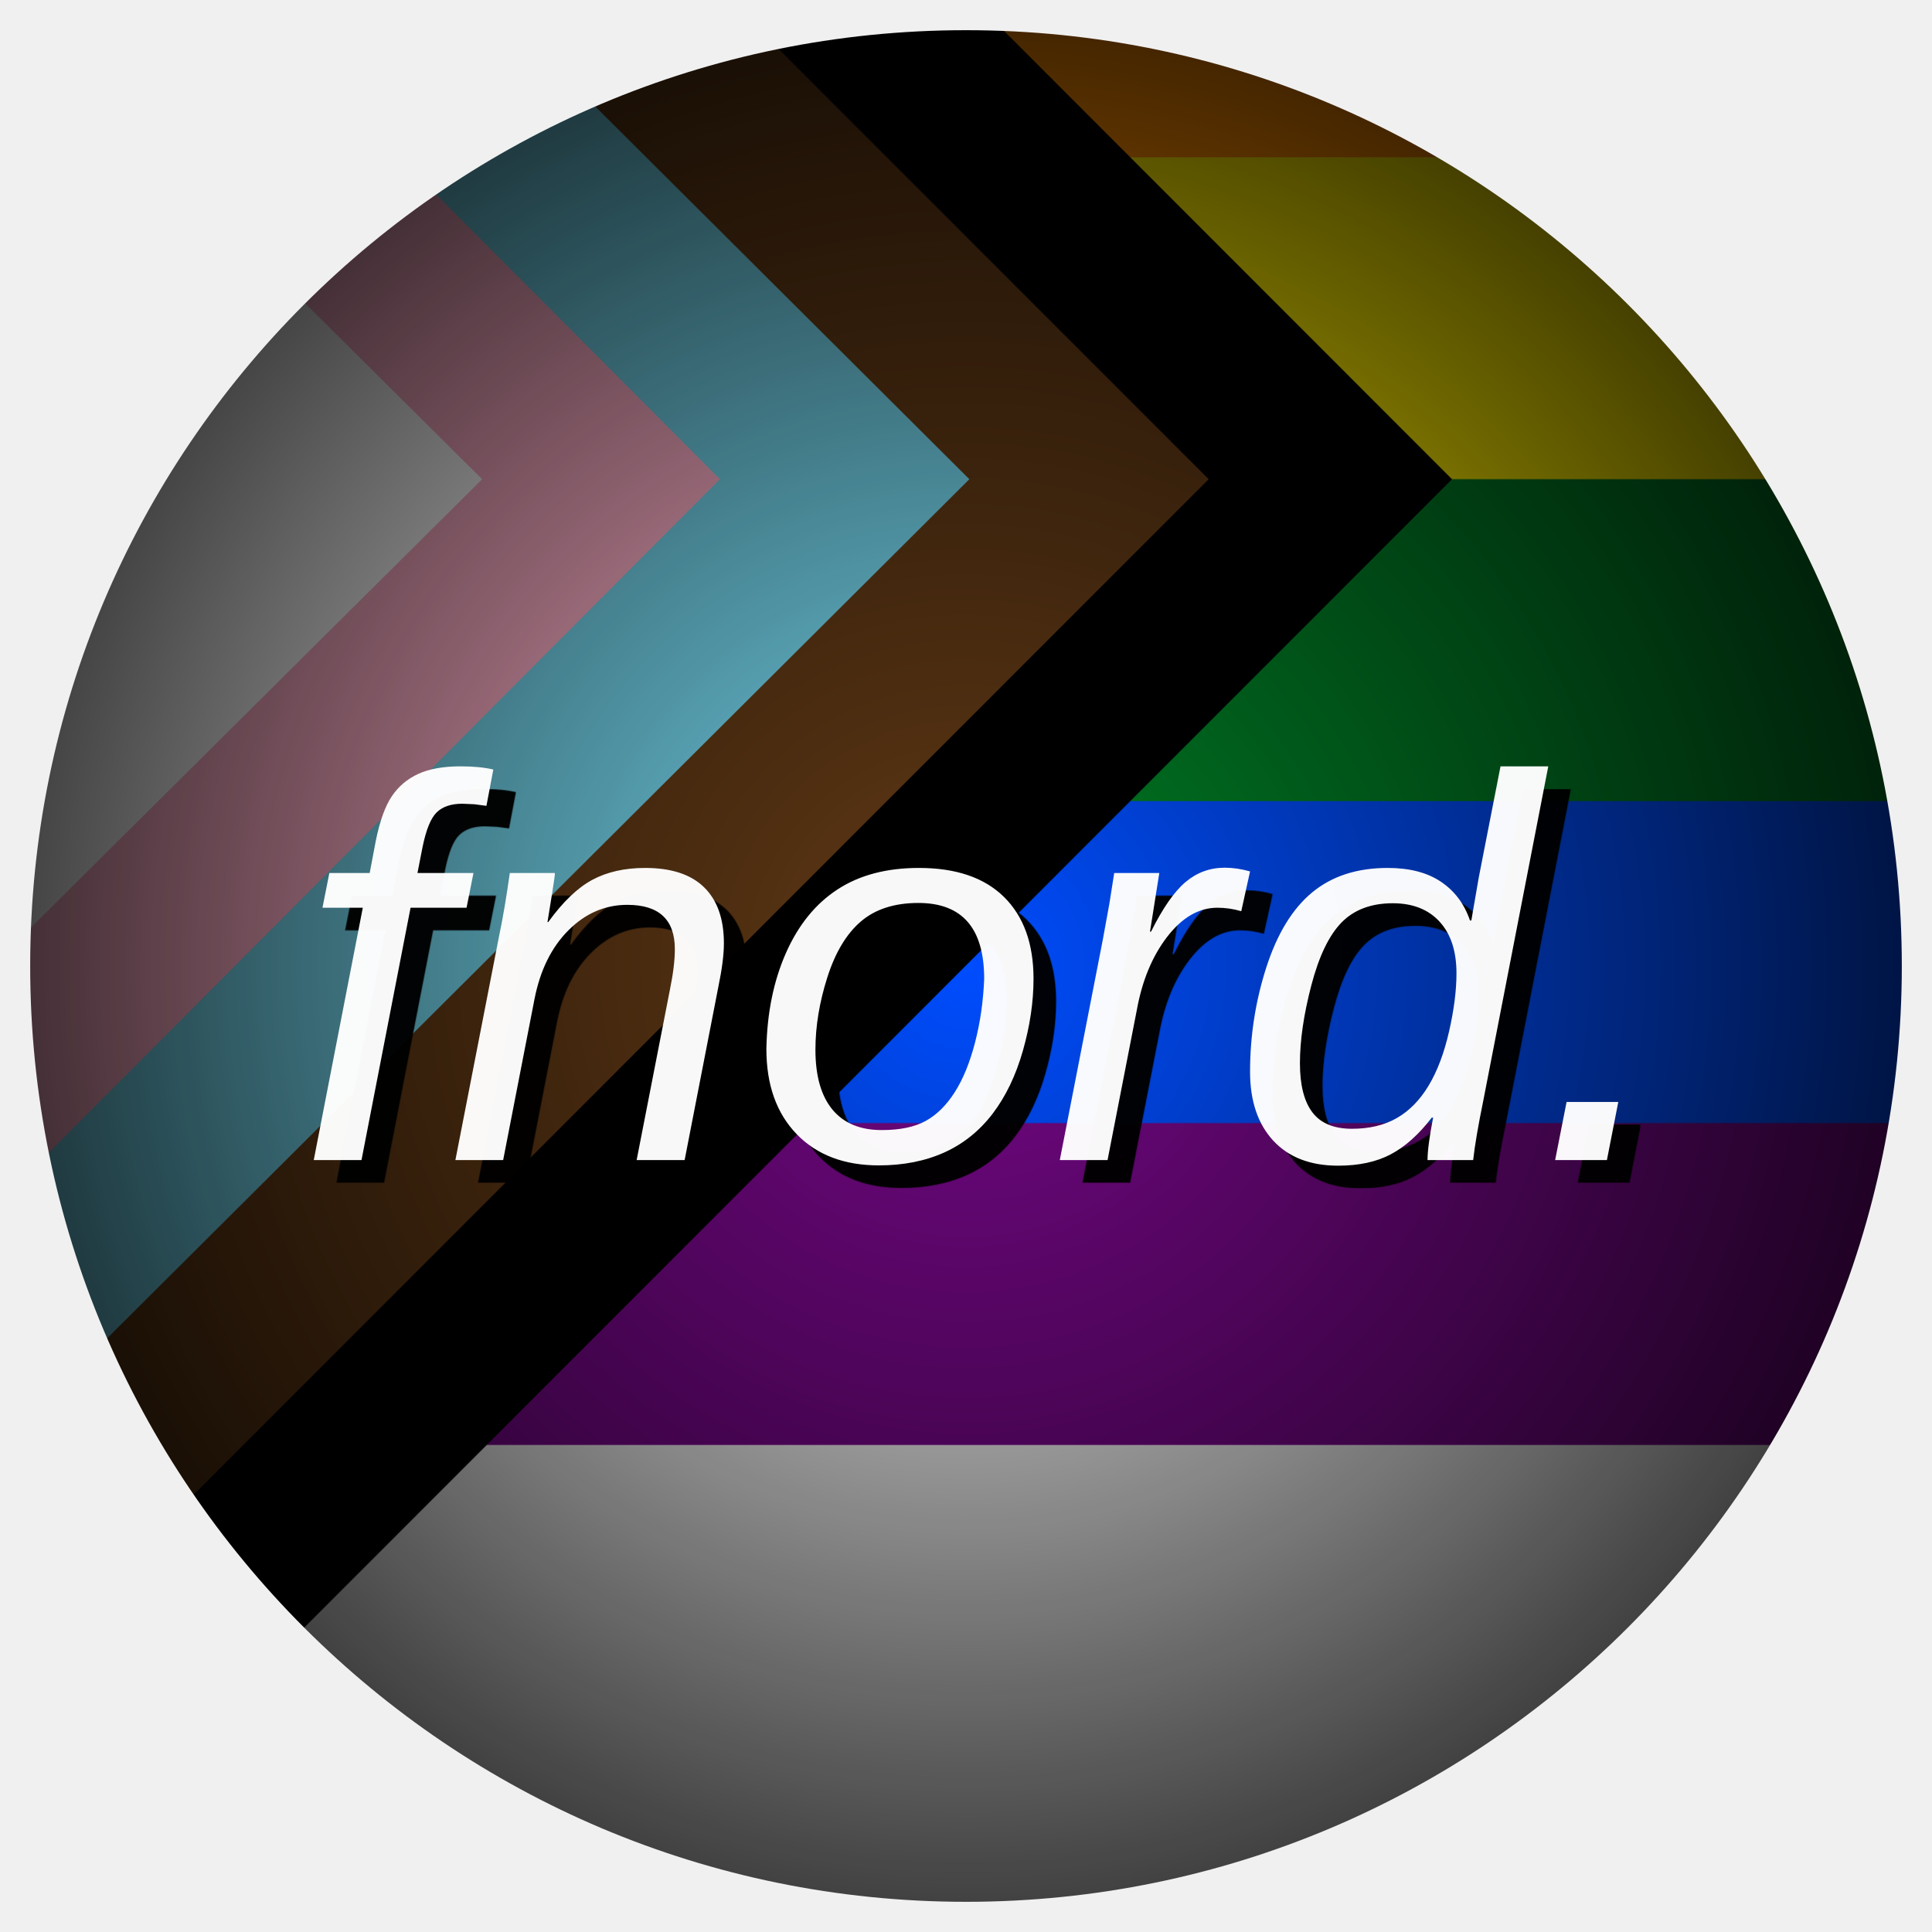
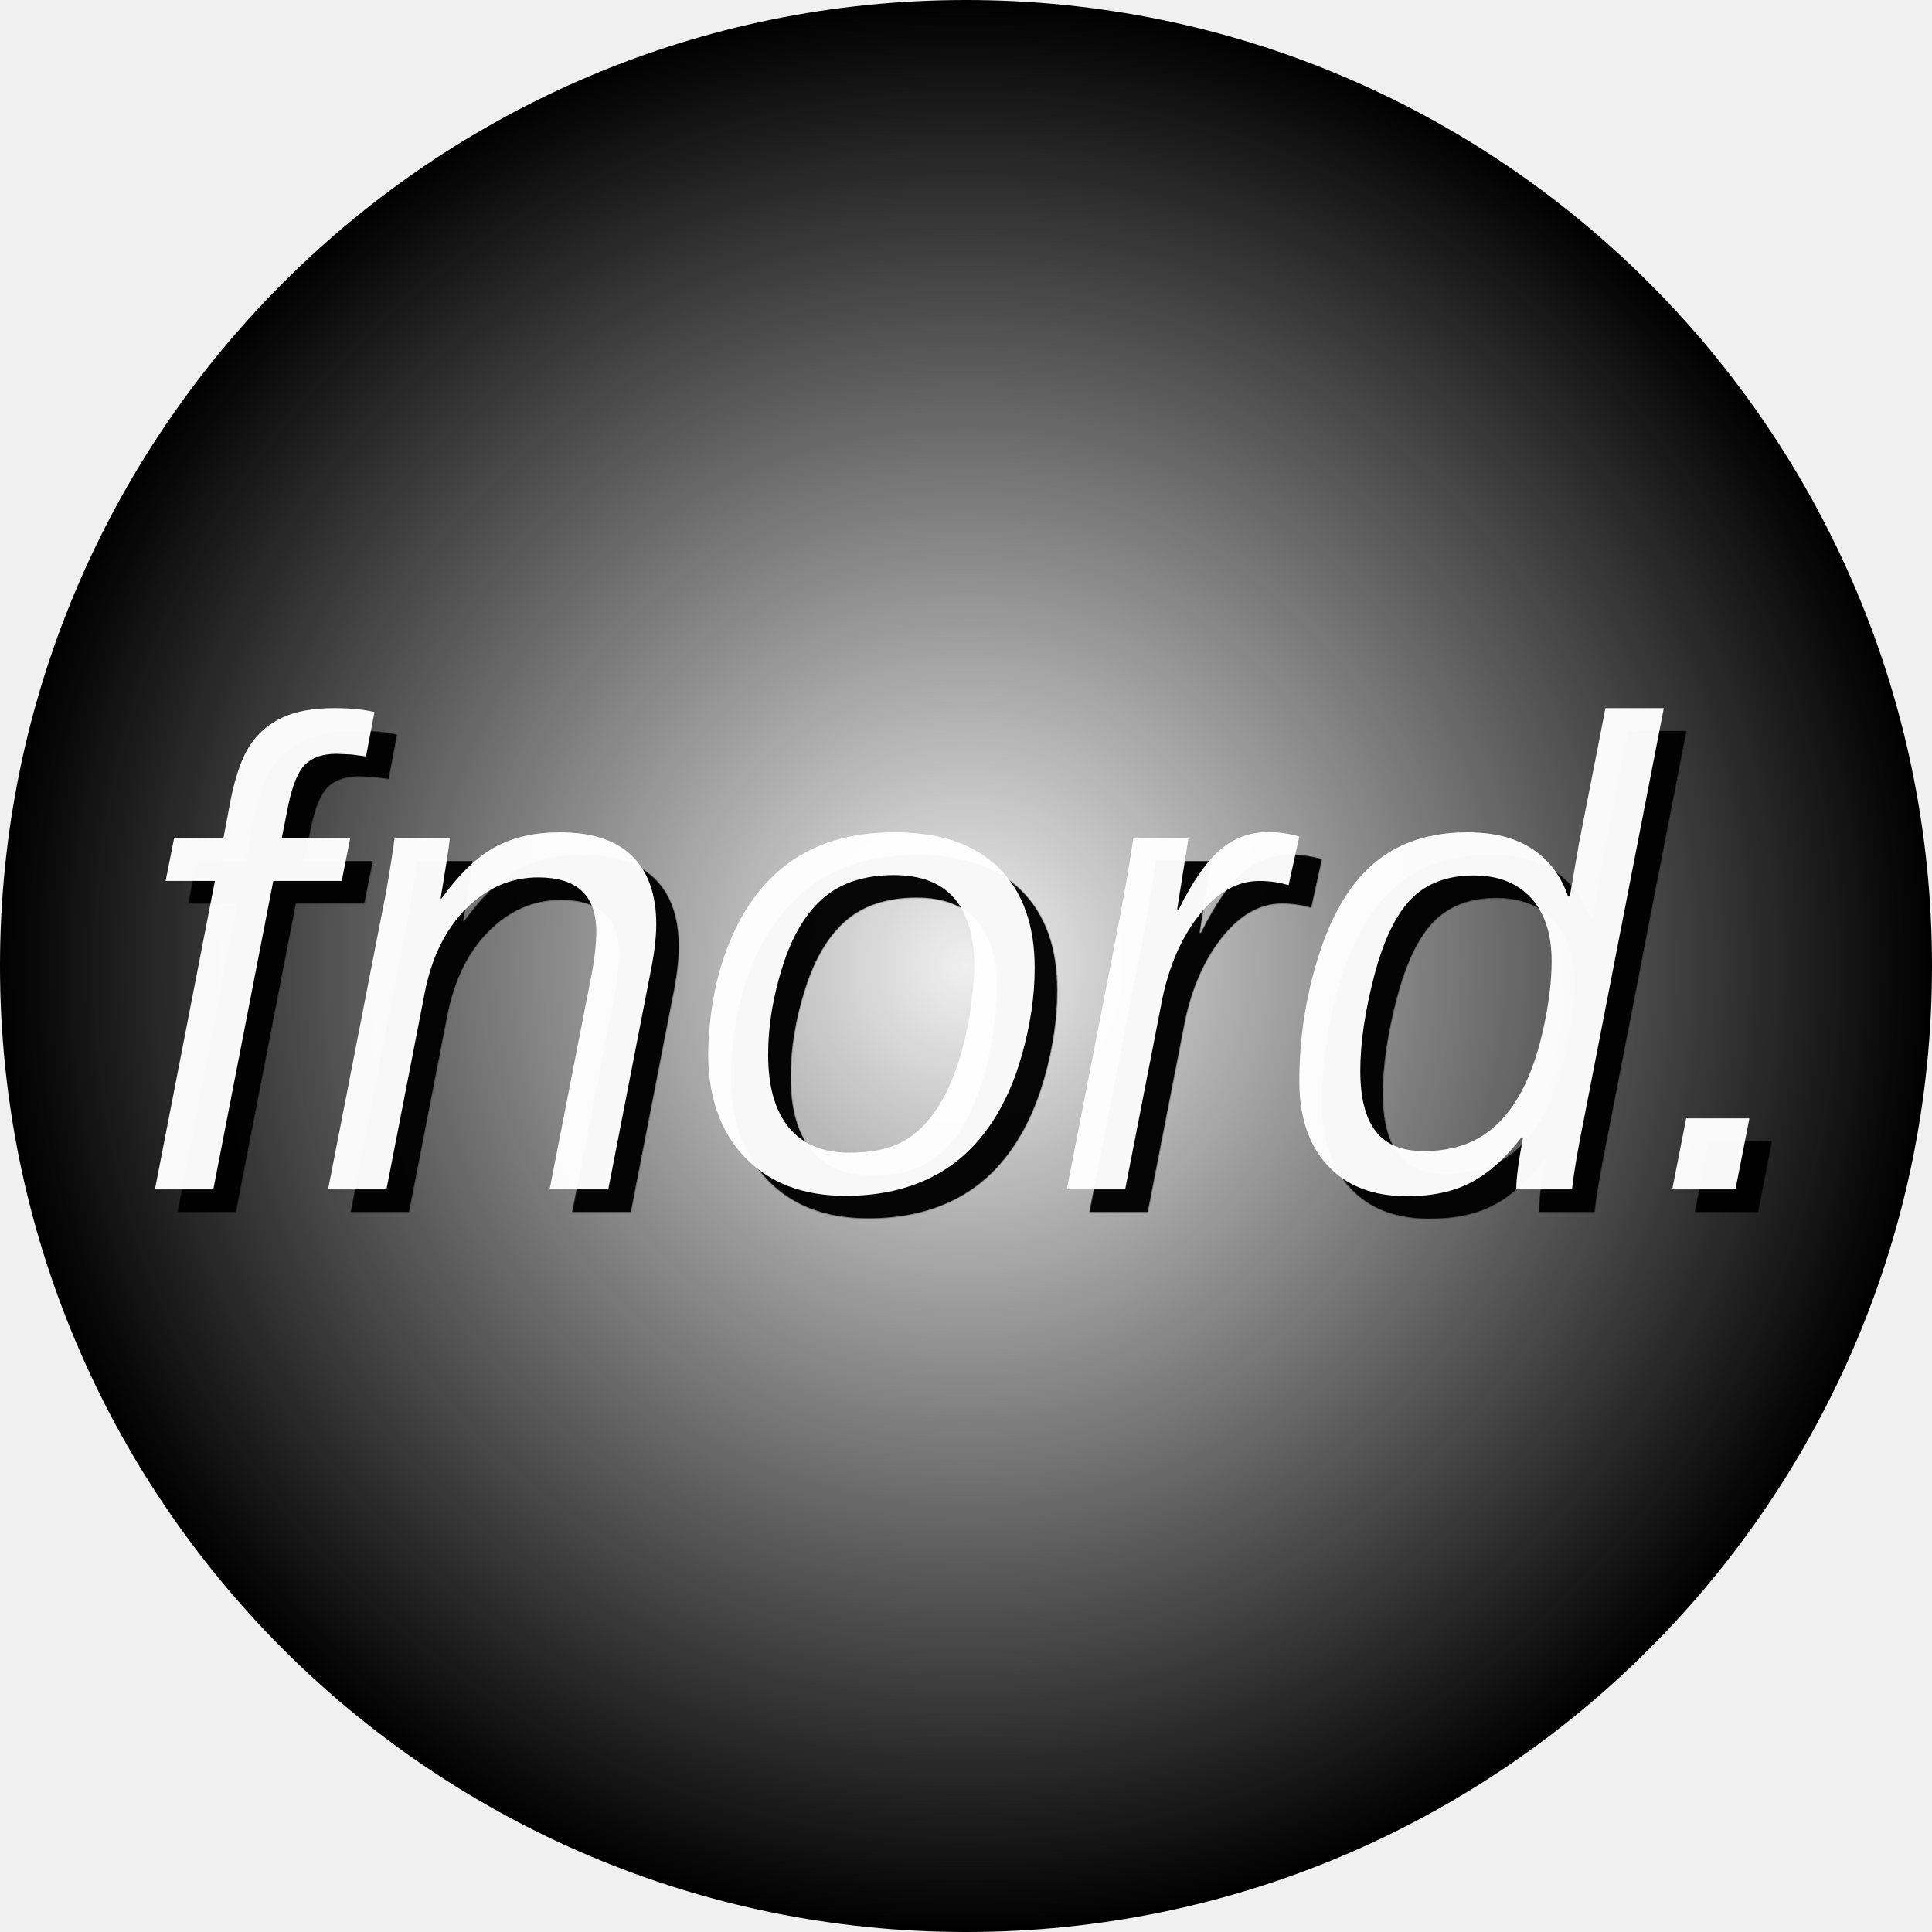
- <svg xmlns="http://www.w3.org/2000/svg" xmlns:xlink="http://www.w3.org/1999/xlink" xml:space="preserve" width="512" height="512" viewBox="0 0 512 512">
-   <defs>
-     <pattern xlink:href="#a" id="c" preserveAspectRatio="xMidYMid" />
-     <pattern id="a" width="806.142" height="770" patternTransform="translate(0 -129)" patternUnits="userSpaceOnUse" preserveAspectRatio="xMidYMid">
-       <path fill="#750787" d="M0 129.05h806.142v511.9H0Z" style="stroke-width:.134" />
-       <path fill="#004dff" d="M0 129.05h806.142v426.583H0Z" style="stroke-width:.134" />
-       <path fill="#008026" d="M0 129.05h806.142v341.267H0Z" style="stroke-width:.134" />
-       <path fill="#ffed00" d="M0 129.05h806.142V385H0Z" style="stroke-width:.134" />
-       <path fill="#ff8c00" d="M0 129.05h806.142v170.633H0Z" style="stroke-width:.134" />
-       <path fill="#e40303" d="M0 129.05h806.142v85.317H0Z" style="stroke-width:.134" />
-       <path d="m0 0 384.798 385L0 770Z" style="stroke-width:.134" />
-       <path fill="#613915" d="M0 64.559 320.307 385 0 705.441Z" style="stroke-width:.134" />
-       <path fill="#74d7ee" d="M0 640.95v-511.9L256.89 385z" style="stroke-width:.134" />
-       <path fill="#ffafc8" d="M0 576.459V193.54L190.787 385z" style="stroke-width:.134" />
-       <path fill="#fff" d="M0 258.033 127.774 385 0 511.967Z" style="stroke-width:.134" />
-     </pattern>
-     <pattern id="e" width="806.142" height="770" patternTransform="translate(0 -129)" patternUnits="userSpaceOnUse" preserveAspectRatio="xMidYMid">
-       <path d="M0 0h806.142v770H0z" style="fill:url(#c);stroke:none" />
-       <path d="M0 129h512v512H0z" style="display:inline;fill:url(#d);stroke:none;stroke-width:2.798;stroke-dasharray:none;stroke-opacity:1" />
-     </pattern>
-     <radialGradient xlink:href="#b" id="d" cx="72.817" cy="117.72" r="90.616" fx="72.817" fy="117.72" gradientTransform="translate(50.286 52.429)scale(2.8251)" gradientUnits="userSpaceOnUse" />
-     <linearGradient id="b">
-       <stop offset="0" style="stop-color:#000;stop-opacity:0" />
-       <stop offset="1" style="stop-color:#000;stop-opacity:.75" />
-     </linearGradient>
-     <filter id="f" width="1.017" height="1.057" x="0" y="0" style="color-interpolation-filters:sRGB">
-       <feFlood flood-color="#000" flood-opacity="1" result="flood" />
-       <feGaussianBlur in="SourceGraphic" result="blur" />
-       <feOffset dx="6" dy="6" in="blur" result="offset" />
-       <feComposite in="flood" in2="offset" operator="in" result="comp1" />
-       <feComposite in="SourceGraphic" in2="comp1" result="comp2" />
+ <svg xmlns="http://www.w3.org/2000/svg" id="svg1" width="512" height="512" version="1.1" viewBox="0 0 512 512" xml:space="preserve">
+   <defs id="defs1">
+     <filter id="filter126" x="0" y="0" width="1.014" height="1.046" color-interpolation-filters="sRGB">
+       <feFlood id="feFlood125" flood-color="rgb(0,0,0)" in="SourceGraphic" result="flood" />
+       <feGaussianBlur id="feGaussianBlur125" in="SourceGraphic" result="blur" stdDeviation="0" />
+       <feOffset id="feOffset125" dx="6" dy="6" in="blur" result="offset" />
+       <feComposite id="feComposite125" in="flood" in2="offset" operator="in" result="comp1" />
+       <feComposite id="feComposite126" in="SourceGraphic" in2="comp1" result="comp2" />
    </filter>
+     <radialGradient id="radialGradient14" cx="256" cy="256" r="256" gradientUnits="userSpaceOnUse">
+       <stop id="stop13" stop-opacity="0" offset="0" />
+       <stop id="stop14" offset="1" />
+     </radialGradient>
+     <mask id="mask23" maskUnits="userSpaceOnUse">
+       <circle id="circle23" cx="1905.4" cy="1905" r="1905.4" fill="#fff" stroke-width="37.479" />
+     </mask>
  </defs>
-   <path d="M256 8A248 248 0 0 0 8 256a248 248 0 0 0 248 248 248 248 0 0 0 248-248A248 248 0 0 0 256 8" style="display:inline;stroke:none;fill:url(#e)" />
-   <text xml:space="preserve" x="78.285" y="307.434" style="font-style:italic;font-variant:normal;font-weight:400;font-stretch:normal;font-size:144px;line-height:.8;font-family:&quot;Liberation Sans&quot;;-inkscape-font-specification:&quot;Liberation Sans Italic&quot;;text-align:start;writing-mode:lr-tb;direction:ltr;text-anchor:start;fill:#fff;fill-opacity:.97;stroke:none;stroke-width:3.78;stroke-linecap:butt;stroke-linejoin:miter;stroke-miterlimit:4;stroke-dasharray:none;stroke-dashoffset:0;stroke-opacity:1;filter:url(#f)">
-     <tspan x="78.285" y="307.434">fnord.</tspan>
+   <g id="g1" transform="matrix(.13436 0 0 .13436 0 .049896)" mask="url(#mask23)">
+     <path id="path1" d="m0 0h6e3v3810h-6e3z" fill="#750787" />
+     <path id="path2-3" d="m0 0h6e3v3175h-6e3z" fill="#004dff" />
+     <path id="path3-6" d="m0 0h6e3v2540h-6e3z" fill="#008026" />
+     <path id="path4-7" d="m0 0h6e3v1905h-6e3z" fill="#ffed00" />
+     <path id="path5-5" d="m0 0h6e3v1270h-6e3z" fill="#ff8c00" />
+     <path id="path6-3" d="m0 0h6e3v635h-6e3z" fill="#e40303" />
+     <path id="path7-5" d="M 0,-960.5 2864,1905 0,4770.5 Z" />
+     <path id="path8-6" d="m0-480 2384 2385-2384 2385z" fill="#613915" />
+     <path id="path9-2" d="m0 3810v-3810l1912 1905z" fill="#74d7ee" />
+     <path id="path10-9" d="m0 3330v-2850l1420 1425z" fill="#ffafc8" />
+     <path id="path11-1" d="m0 960 951 945-951 945z" fill="#fff" />
+   </g>
+   <circle id="path13-6" cx="256" cy="256" r="256" fill="url(#radialGradient14)" stroke-width="5.036" />
+   <text id="text81" x="35.126" y="315.197" fill="#ffffff" fill-opacity=".97" filter="url(#filter126)" font-family="'Liberation Sans'" font-size="176px" font-style="italic" stroke-width="3.78" style="line-height:0.8" xml:space="preserve">
+     <tspan id="tspan81" x="35.126" y="315.197">fnord.</tspan>
  </text>
</svg>
